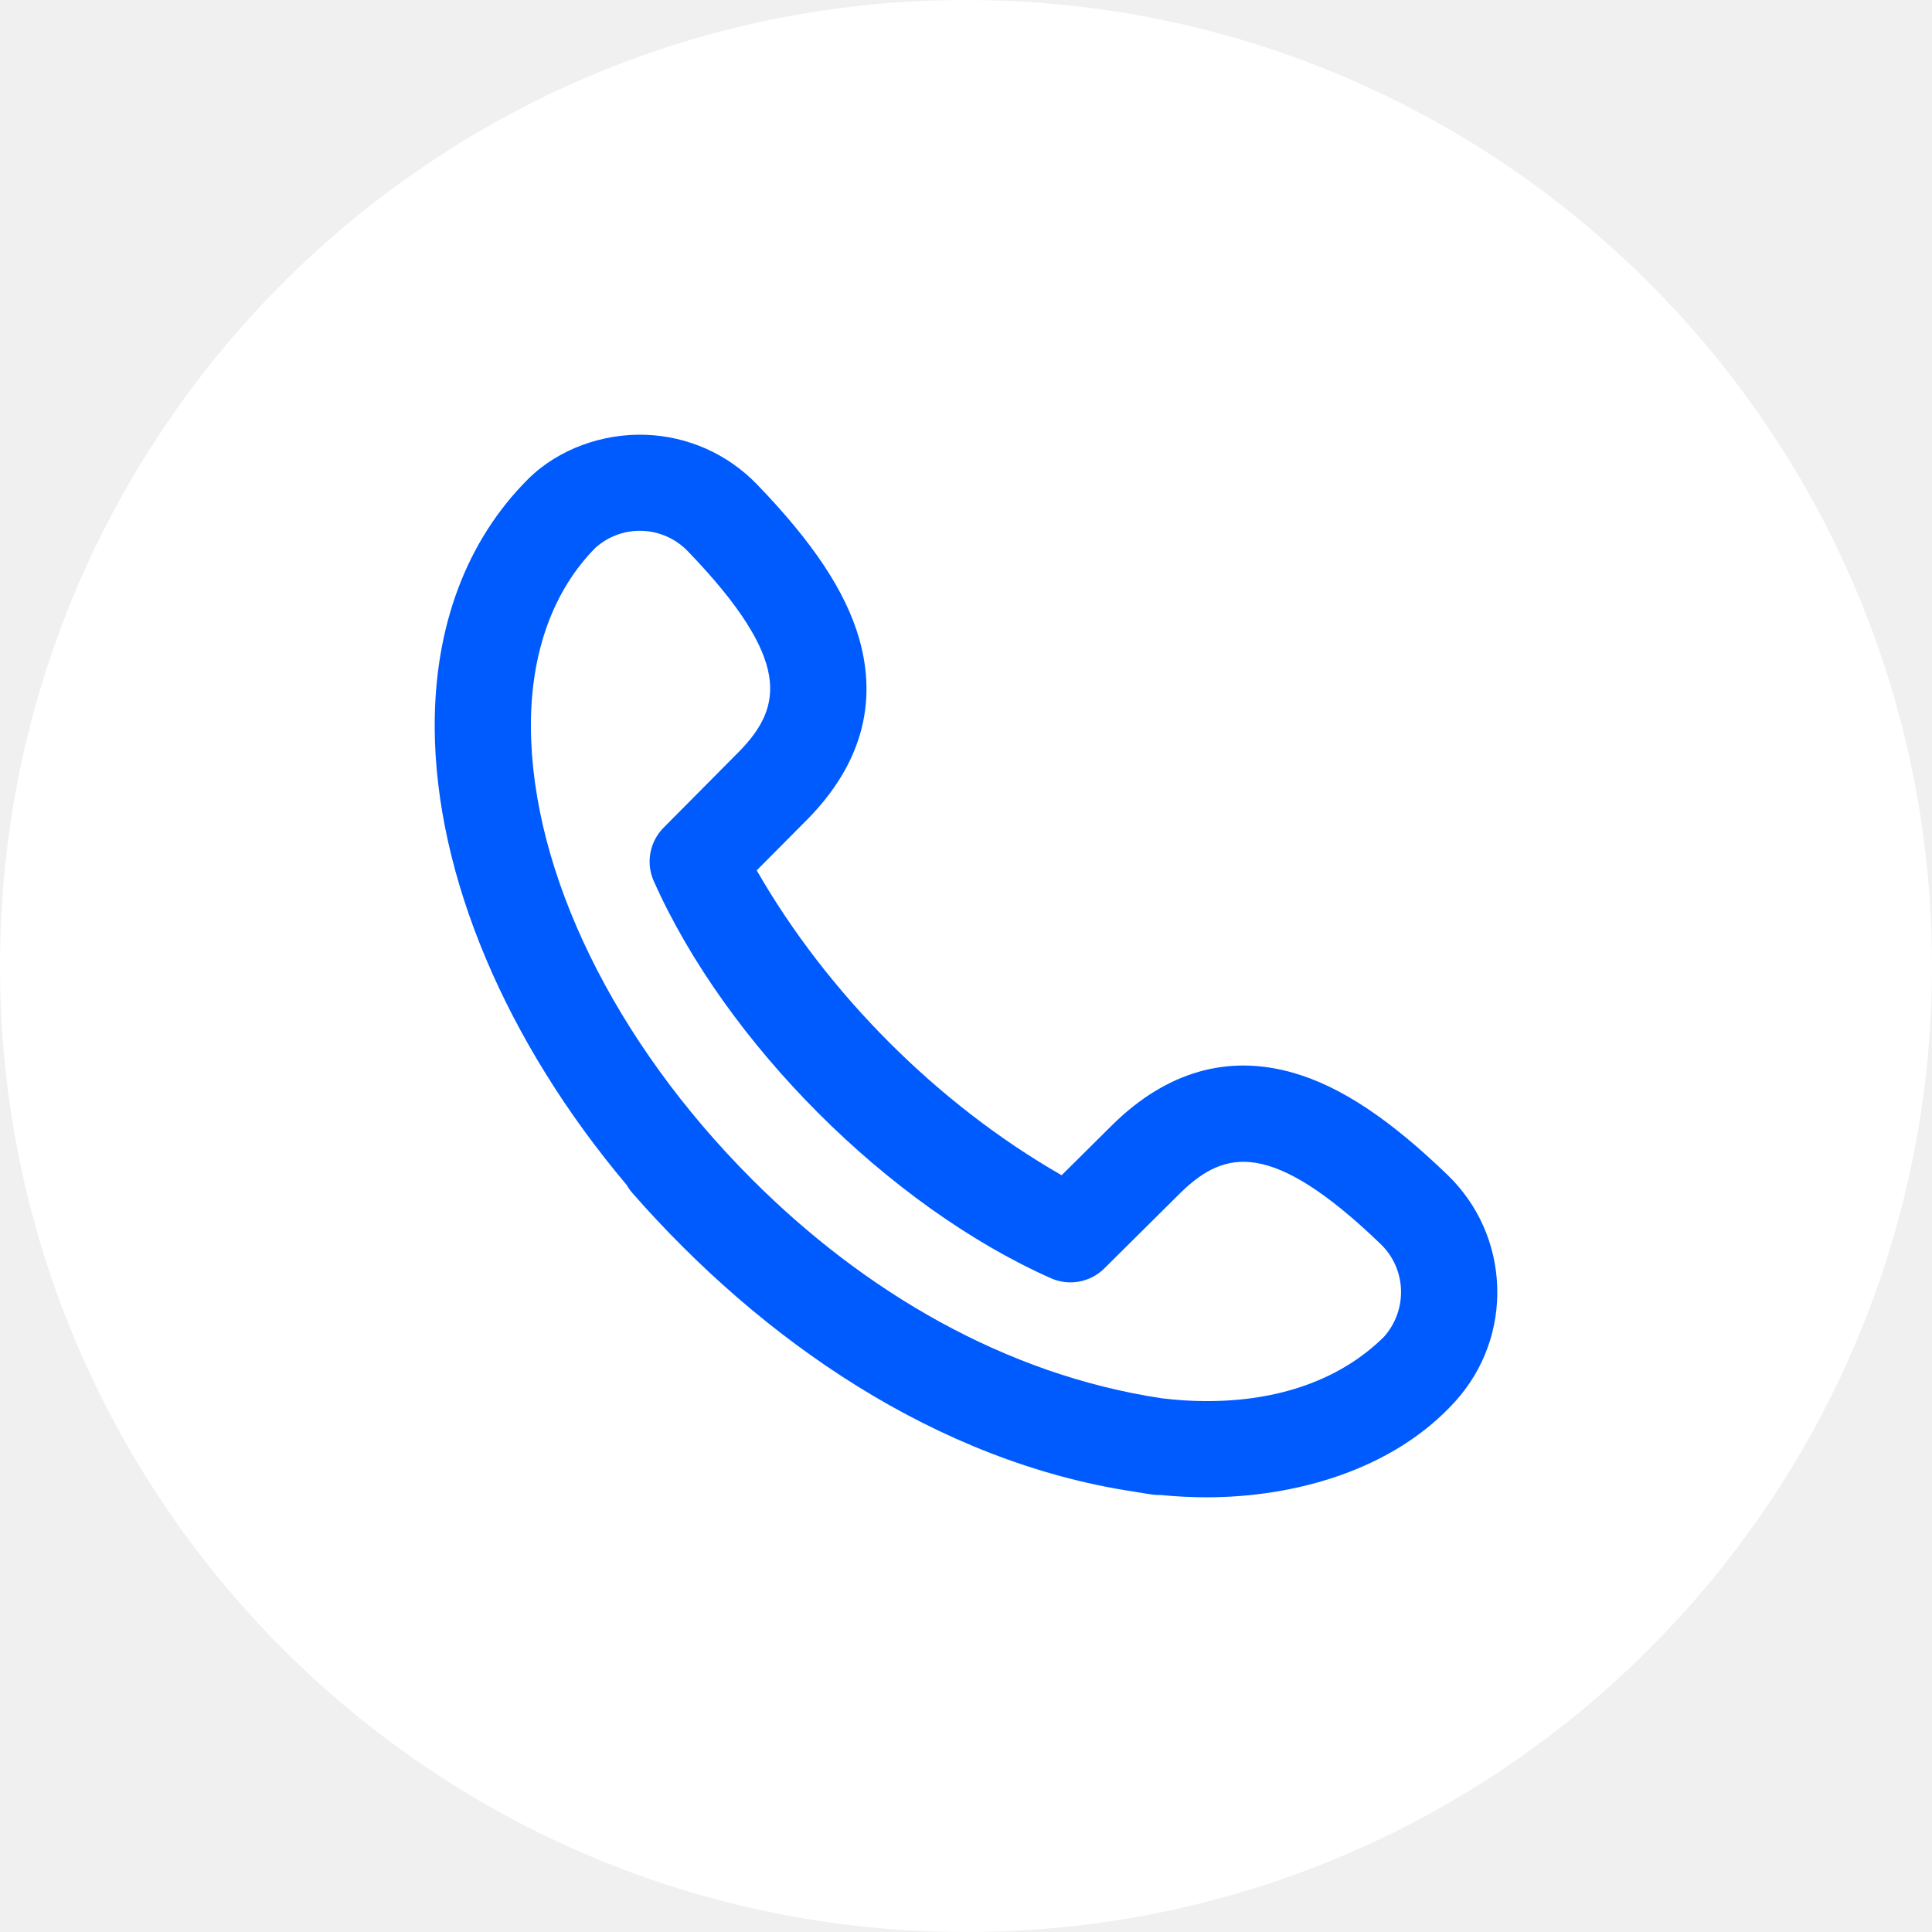
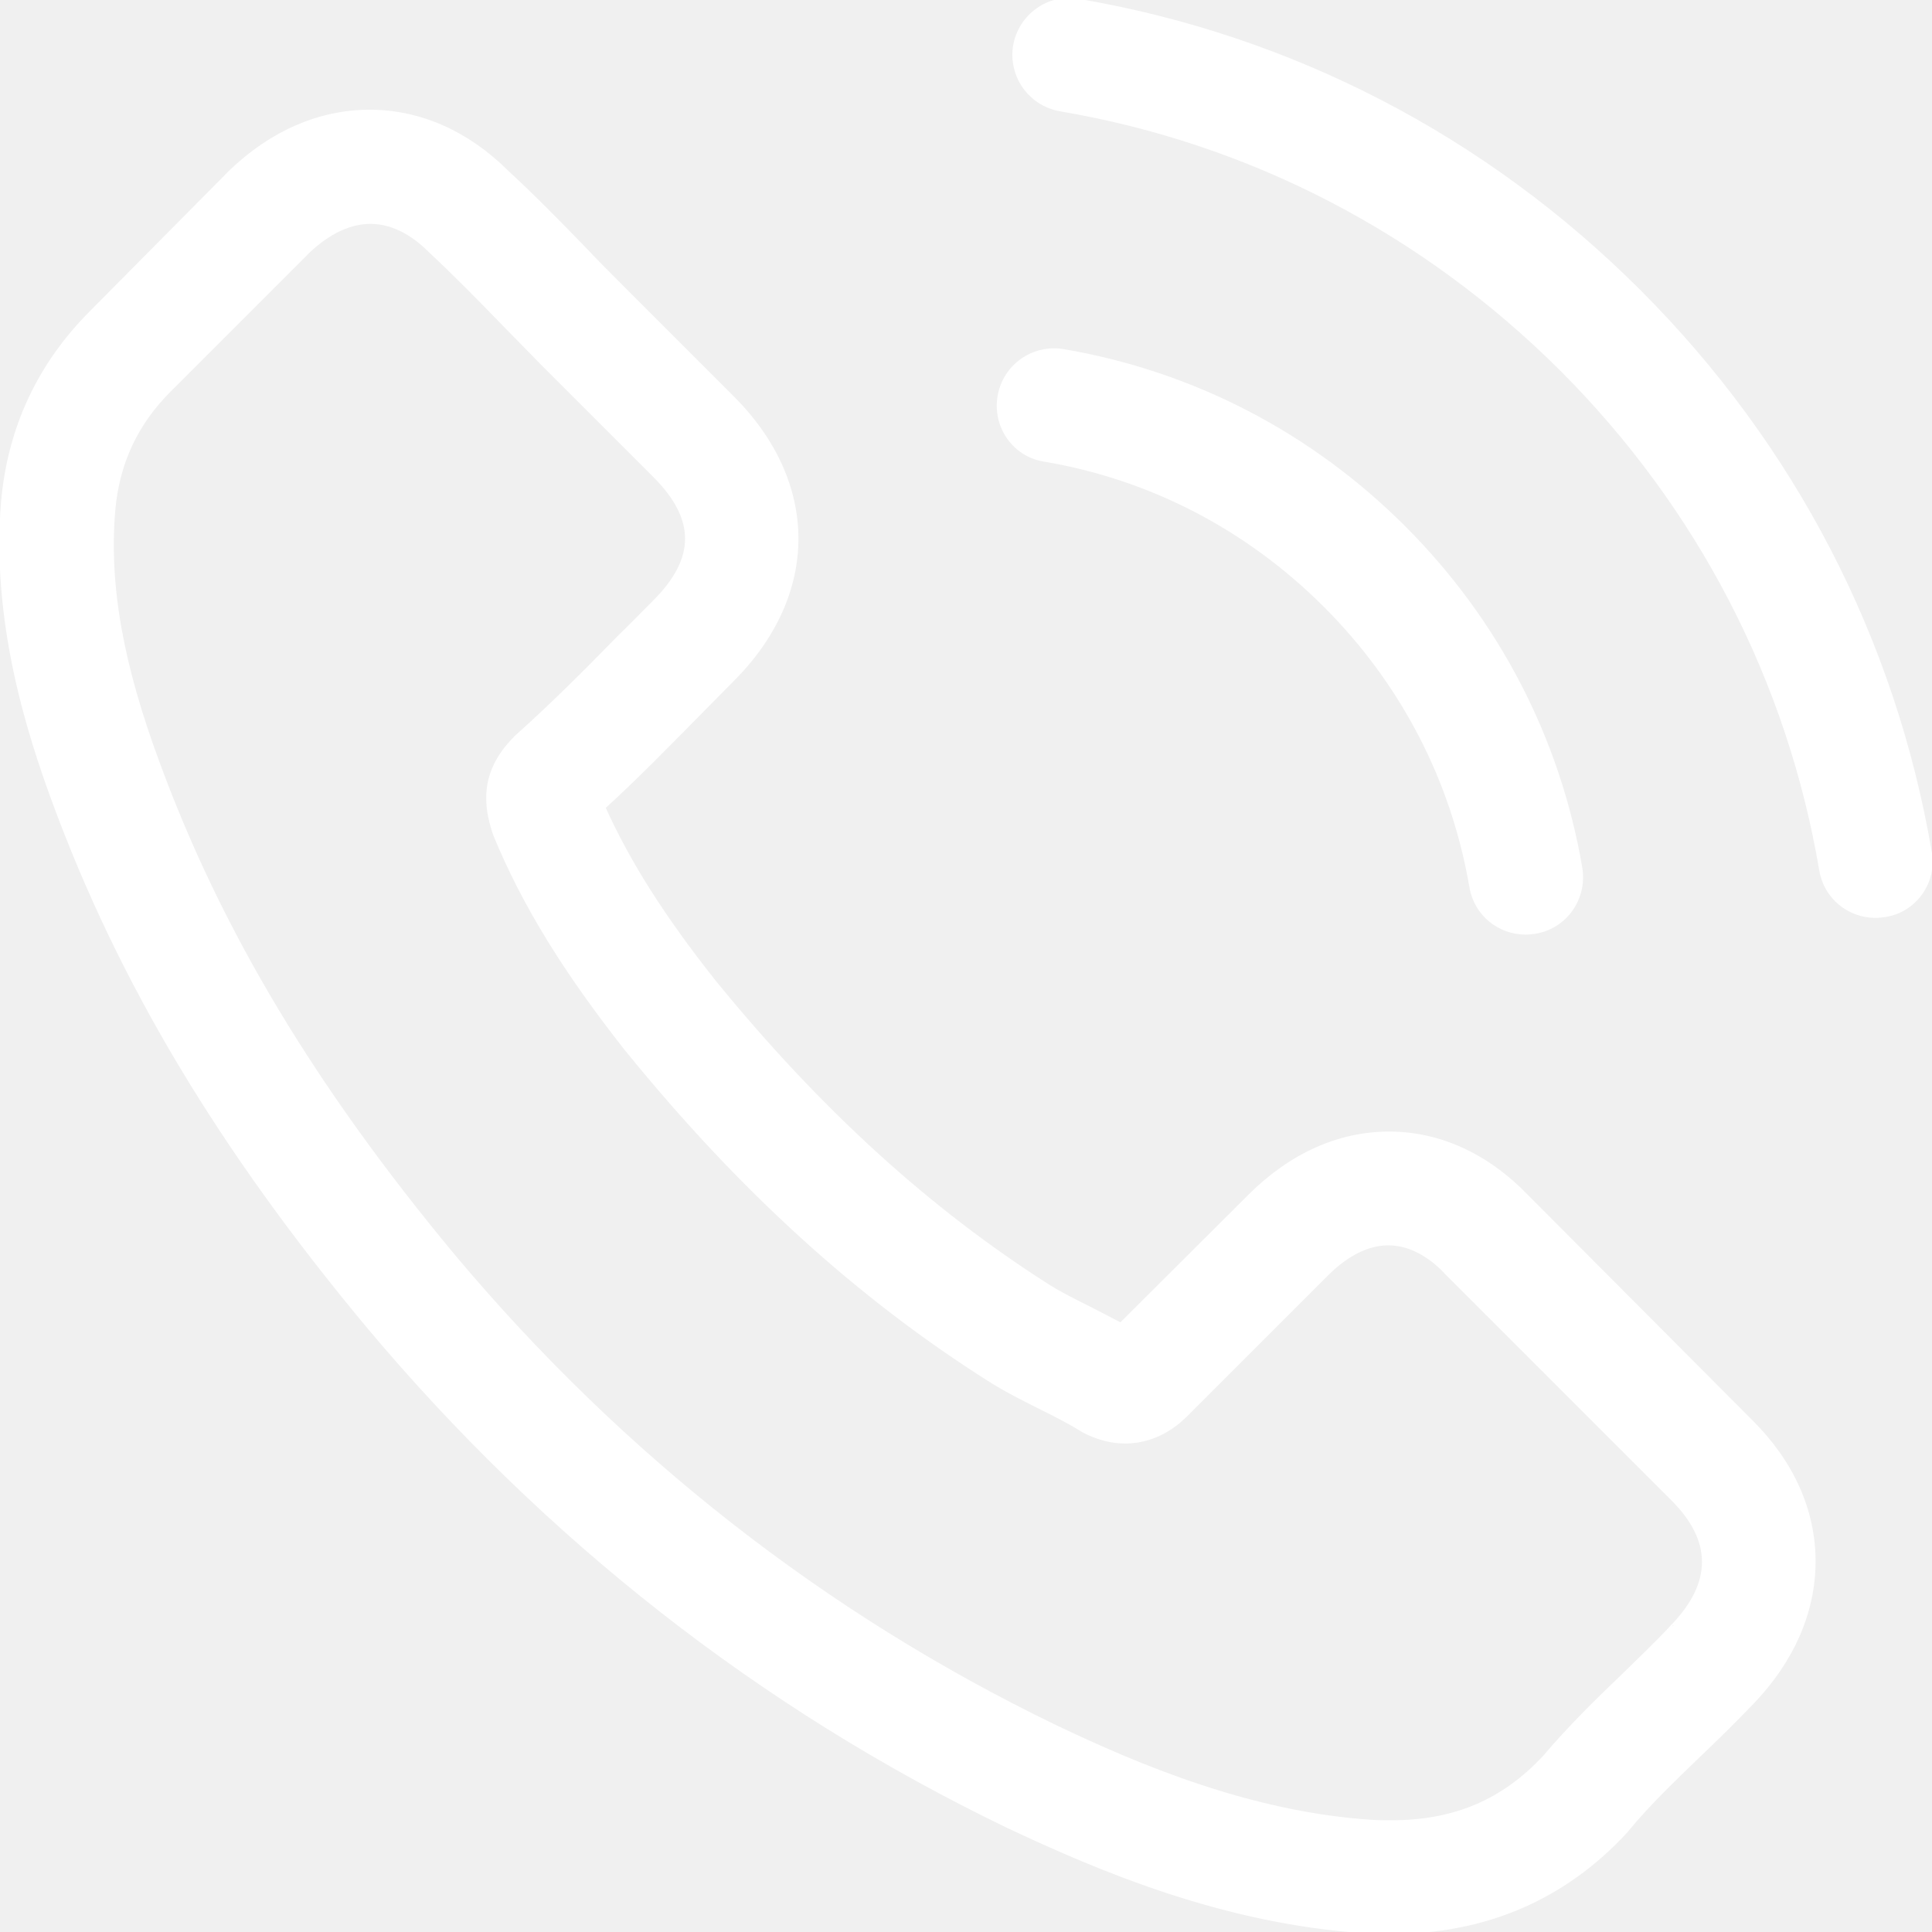
- <svg xmlns="http://www.w3.org/2000/svg" width="40" height="40" viewBox="0 0 40 40" fill="none">
-   <rect width="40" height="40" rx="20" fill="white" />
-   <path d="M26.784 22.214C25.423 21.82 24.157 22.189 23.047 23.273L21.98 24.332C19.42 22.865 17.135 20.579 15.667 18.02L16.731 16.949L16.732 16.948C17.816 15.838 18.179 14.577 17.786 13.216C17.503 12.236 16.825 11.223 15.676 10.032C15.066 9.4 14.247 9.034 13.369 9.002C12.492 8.97 11.564 9.29 10.93 9.922C9.653 11.199 8.99 12.982 9 15.066C9.015 18.139 10.483 21.578 12.975 24.534C13.007 24.591 13.046 24.646 13.091 24.698C15.76 27.747 19.394 30.264 23.471 30.882C23.6 30.904 23.729 30.924 23.858 30.943C23.917 30.951 23.976 30.955 24.034 30.953C24.355 30.984 24.671 31 24.982 31C26.811 31 28.853 30.434 30.137 29.006C30.724 28.353 31.029 27.509 30.998 26.631C30.966 25.753 30.6 24.933 29.968 24.324C28.777 23.175 27.764 22.497 26.784 22.214ZM24.053 28.95C20.801 28.46 17.885 26.733 15.576 24.424C12.711 21.56 11.007 18.054 10.992 15.056C10.984 13.508 11.455 12.225 12.327 11.342C12.884 10.845 13.724 10.877 14.242 11.414C15.336 12.549 15.817 13.359 15.923 13.989C16.025 14.601 15.777 15.074 15.309 15.554L13.739 17.136C13.449 17.428 13.368 17.868 13.536 18.243C15.026 21.591 18.396 24.968 21.757 26.464C22.132 26.631 22.572 26.551 22.864 26.261L24.447 24.69C24.927 24.222 25.399 23.974 26.011 24.077C26.641 24.183 27.451 24.664 28.585 25.757C29.122 26.275 29.149 27.122 28.652 27.679C27.769 28.551 26.493 29.018 24.944 29.008C24.657 29.007 24.36 28.987 24.053 28.95Z" fill="#005BFF" />
+ <svg xmlns="http://www.w3.org/2000/svg" fill="#ffffff" height="800px" width="800px" version="1.1" id="Capa_1" viewBox="0 0 473.806 473.806" xml:space="preserve" stroke="#ffffff">
+   <g id="SVGRepo_bgCarrier" stroke-width="0" />
+   <g id="SVGRepo_tracerCarrier" stroke-linecap="round" stroke-linejoin="round" />
+   <g id="SVGRepo_iconCarrier">
+     <g>
+       <g>
+         <path d="M374.456,293.506c-9.7-10.1-21.4-15.5-33.8-15.5c-12.3,0-24.1,5.3-34.2,15.4l-31.6,31.5c-2.6-1.4-5.2-2.7-7.7-4 c-3.6-1.8-7-3.5-9.9-5.3c-29.6-18.8-56.5-43.3-82.3-75c-12.5-15.8-20.9-29.1-27-42.6c8.2-7.5,15.8-15.3,23.2-22.8 c2.8-2.8,5.6-5.7,8.4-8.5c21-21,21-48.2,0-69.2l-27.3-27.3c-3.1-3.1-6.3-6.3-9.3-9.5c-6-6.2-12.3-12.6-18.8-18.6 c-9.7-9.6-21.3-14.7-33.5-14.7s-24,5.1-34,14.7c-0.1,0.1-0.1,0.1-0.2,0.2l-34,34.3c-12.8,12.8-20.1,28.4-21.7,46.5 c-2.4,29.2,6.2,56.4,12.8,74.2c16.2,43.7,40.4,84.2,76.5,127.6c43.8,52.3,96.5,93.6,156.7,122.7c23,10.9,53.7,23.8,88,26 c2.1,0.1,4.3,0.2,6.3,0.2c23.1,0,42.5-8.3,57.7-24.8c0.1-0.2,0.3-0.3,0.4-0.5c5.2-6.3,11.2-12,17.5-18.1c4.3-4.1,8.7-8.4,13-12.9 c9.9-10.3,15.1-22.3,15.1-34.6c0-12.4-5.3-24.3-15.4-34.3L374.456,293.506z M410.256,398.806 C410.156,398.806,410.156,398.906,410.256,398.806c-3.9,4.2-7.9,8-12.2,12.2c-6.5,6.2-13.1,12.7-19.3,20 c-10.1,10.8-22,15.9-37.6,15.9c-1.5,0-3.1,0-4.6-0.1c-29.7-1.9-57.3-13.5-78-23.4c-56.6-27.4-106.3-66.3-147.6-115.6 c-34.1-41.1-56.9-79.1-72-119.9c-9.3-24.9-12.7-44.3-11.2-62.6c1-11.7,5.5-21.4,13.8-29.7l34.1-34.1c4.9-4.6,10.1-7.1,15.2-7.1 c6.3,0,11.4,3.8,14.6,7c0.1,0.1,0.2,0.2,0.3,0.3c6.1,5.7,11.9,11.6,18,17.9c3.1,3.2,6.3,6.4,9.5,9.7l27.3,27.3 c10.6,10.6,10.6,20.4,0,31c-2.9,2.9-5.7,5.8-8.6,8.6c-8.4,8.6-16.4,16.6-25.1,24.4c-0.2,0.2-0.4,0.3-0.5,0.5 c-8.6,8.6-7,17-5.2,22.7c0.1,0.3,0.2,0.6,0.3,0.9c7.1,17.2,17.1,33.4,32.3,52.7l0.1,0.1c27.6,34,56.7,60.5,88.8,80.8 c4.1,2.6,8.3,4.7,12.3,6.7c3.6,1.8,7,3.5,9.9,5.3c0.4,0.2,0.8,0.5,1.2,0.7c3.4,1.7,6.6,2.5,9.9,2.5c8.3,0,13.5-5.2,15.2-6.9 l34.2-34.2c3.4-3.4,8.8-7.5,15.1-7.5c6.2,0,11.3,3.9,14.4,7.3c0.1,0.1,0.1,0.1,0.2,0.2l55.1,55.1 C420.456,377.706,420.456,388.206,410.256,398.806z" />
+         <path d="M256.056,112.706c26.2,4.4,50,16.8,69,35.8s31.3,42.8,35.8,69c1.1,6.6,6.8,11.2,13.3,11.2c0.8,0,1.5-0.1,2.3-0.2 c7.4-1.2,12.3-8.2,11.1-15.6c-5.4-31.7-20.4-60.6-43.3-83.5s-51.8-37.9-83.5-43.3c-7.4-1.2-14.3,3.7-15.6,11 S248.656,111.506,256.056,112.706z" />
+         <path d="M473.256,209.006c-8.9-52.2-33.5-99.7-71.3-137.5s-85.3-62.4-137.5-71.3c-7.3-1.3-14.2,3.7-15.5,11 c-1.2,7.4,3.7,14.3,11.1,15.6c46.6,7.9,89.1,30,122.9,63.7c33.8,33.8,55.8,76.3,63.7,122.9c1.1,6.6,6.8,11.2,13.3,11.2 c0.8,0,1.5-0.1,2.3-0.2C469.556,223.306,474.556,216.306,473.256,209.006z" />
+       </g>
+     </g>
+   </g>
</svg>
